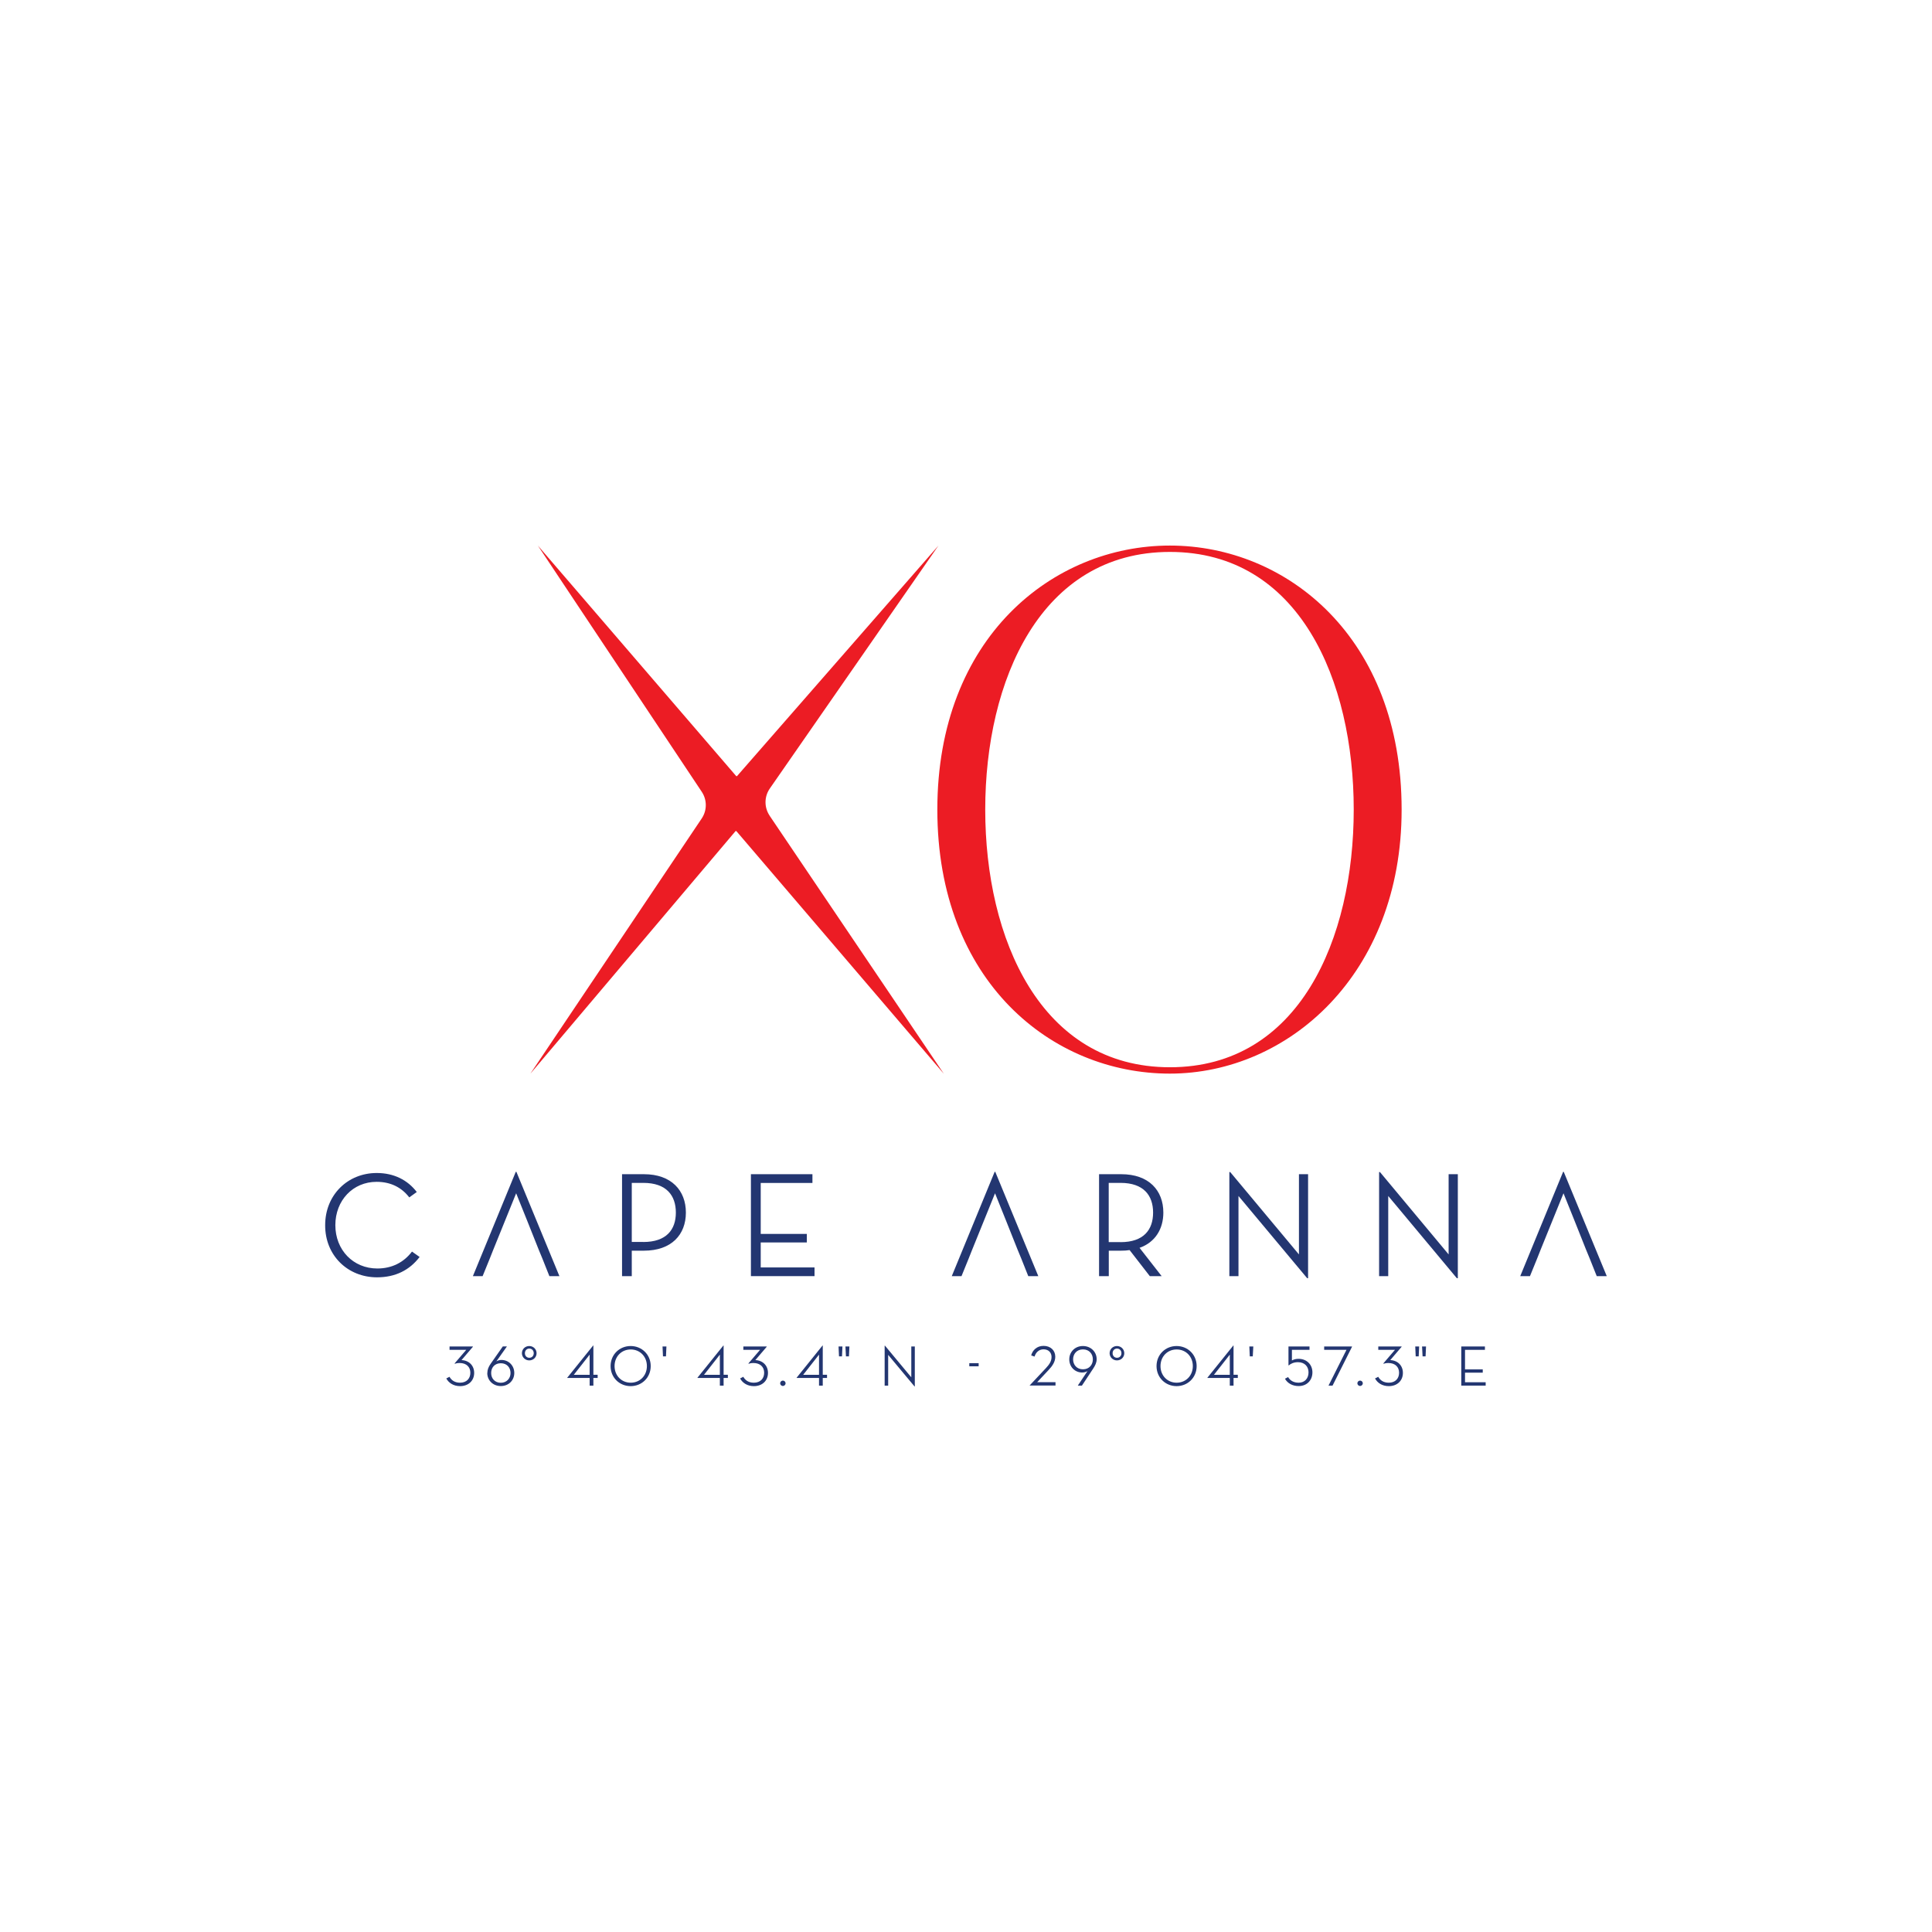
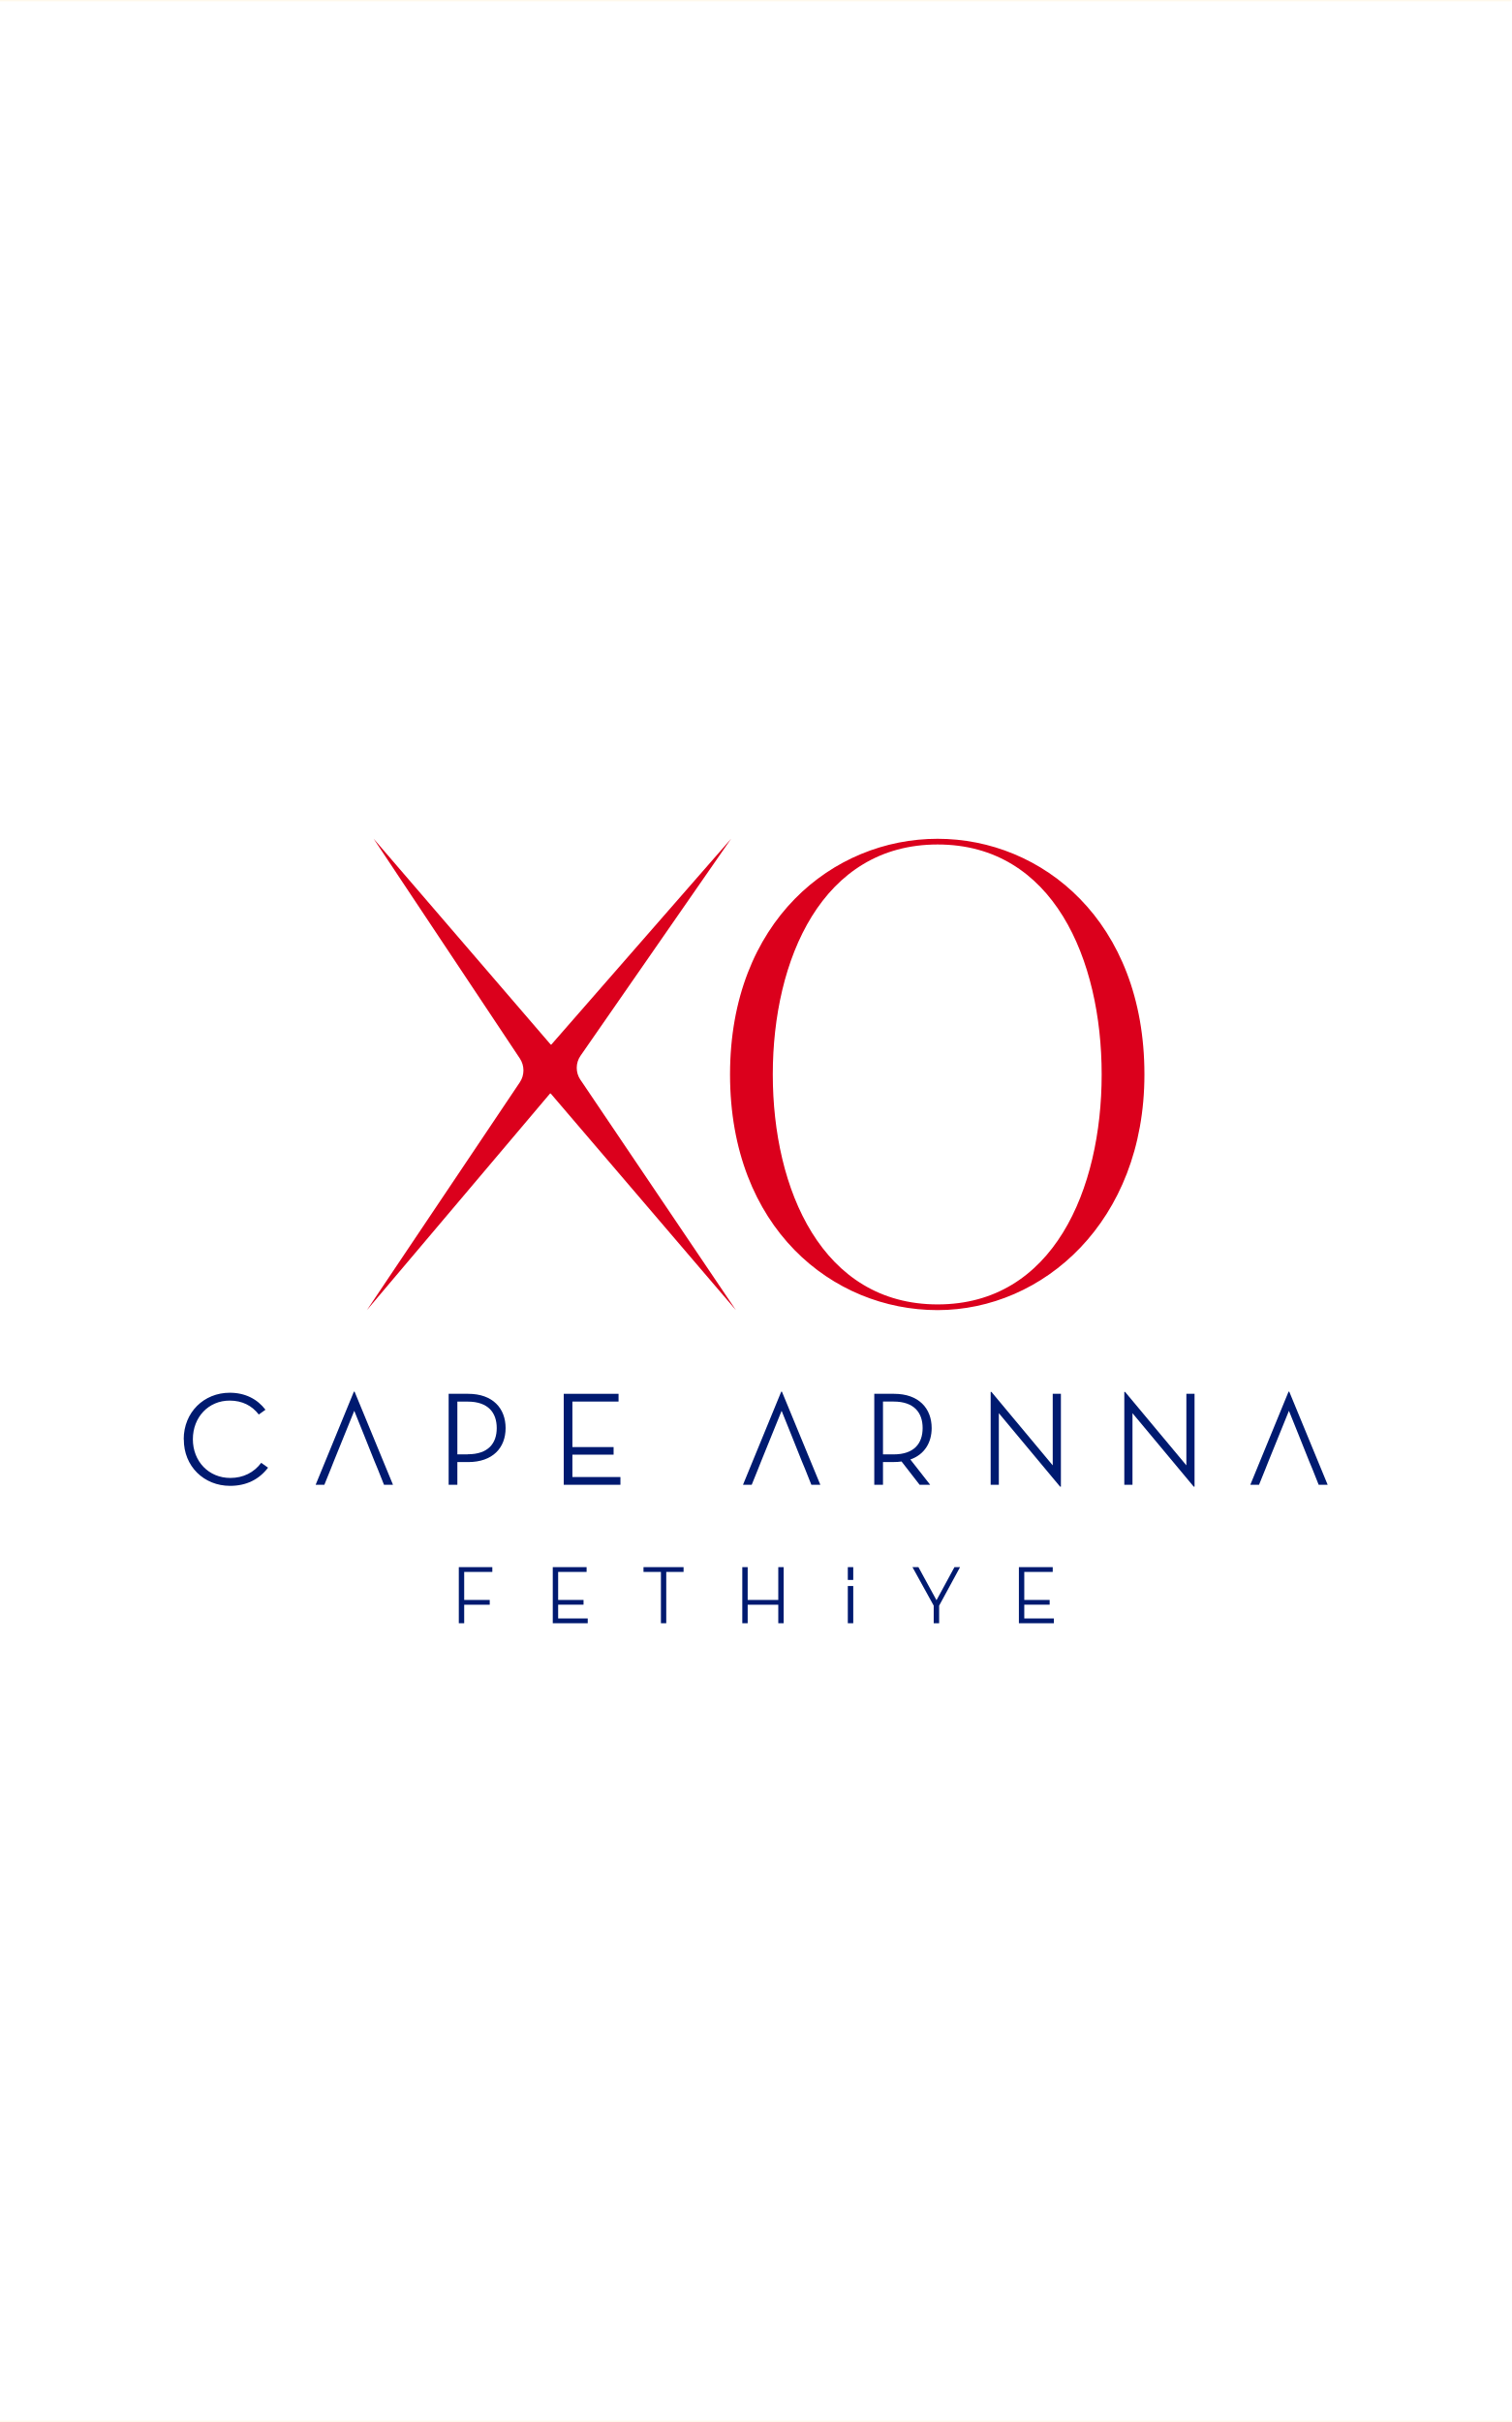
- <svg xmlns="http://www.w3.org/2000/svg" id="Layer_1" viewBox="0 0 258.16 258.16" width="450" height="450">
-   <path d="M156.33,142.61c17.31,0,24.56-17.21,24.56-34.43s-7.25-34.43-24.56-34.43-24.68,17.21-24.68,34.43,7.37,34.43,24.68,34.43M187.29,108.18c0,22.08-15.23,35.28-30.97,35.28s-31.07-12.3-31.07-35.28,15.43-35.28,31.07-35.28,30.97,12.3,30.97,35.28" style="fill:#ec1c24;" />
-   <path d="M102.84,108.99c-.74-1.1-.73-2.53.02-3.62l22.54-32.47-26.92,30.81h-.1l-26.51-30.81,21.9,32.9c.72,1.08.72,2.48,0,3.56l-22.9,34.11,27.42-32.42h.1l27.72,32.42-23.27-34.47Z" style="fill:#ec1c24;" />
-   <path d="M43.45,163.71c0-4.05,3.02-6.97,6.89-6.97,2.3,0,4.13.94,5.35,2.54l-1,.72c-1.02-1.32-2.46-2.08-4.37-2.08-3.16,0-5.51,2.48-5.51,5.79s2.38,5.79,5.61,5.79c1.96,0,3.54-.82,4.63-2.26l1.02.72c-1.34,1.76-3.24,2.72-5.69,2.72-3.91,0-6.95-2.92-6.93-6.97" style="fill:#233671;" />
-   <path d="M85.96,165.96c3.1,0,4.35-1.66,4.35-3.93s-1.24-3.97-4.35-3.97h-1.54v7.89h1.54ZM84.42,170.52h-1.3v-13.62h2.92c3.68,0,5.61,2.18,5.61,5.13s-1.92,5.09-5.61,5.09h-1.62v3.4Z" style="fill:#233671;" />
-   <polygon points="100.34 156.9 108.56 156.9 108.56 158.07 101.65 158.07 101.65 164.88 107.81 164.88 107.81 166.02 101.65 166.02 101.65 169.36 108.84 169.36 108.84 170.52 100.34 170.52 100.34 156.9" style="fill:#233671;" />
-   <path d="M149.73,165.98c3.1,0,4.35-1.66,4.35-3.95s-1.26-3.97-4.35-3.97h-1.58v7.91h1.58ZM155.22,170.52h-1.58l-2.7-3.48c-.36.06-.72.08-1.12.08h-1.66v3.4h-1.3v-13.62h2.96c3.71,0,5.63,2.18,5.63,5.13,0,2.18-1.08,3.97-3.18,4.71l2.96,3.79Z" style="fill:#233671;" />
-   <polygon points="165.49 159.81 165.49 170.52 164.27 170.52 164.27 156.62 164.39 156.62 173.57 167.62 173.57 156.9 174.79 156.9 174.79 170.8 174.67 170.8 165.49 159.81" style="fill:#233671;" />
-   <polygon points="185.5 159.81 185.5 170.52 184.28 170.52 184.28 156.62 184.4 156.62 193.57 167.62 193.57 156.9 194.8 156.9 194.8 170.8 194.67 170.8 185.5 159.81" style="fill:#233671;" />
-   <path d="M69.02,156.58h-.1l-5.73,13.94h1.3l.96-2.36.46-1.16,3.06-7.55s3.04,7.55,3.02,7.55l.48,1.16.94,2.36h1.34l-5.75-13.94Z" style="fill:#233671;" />
-   <path d="M133.01,156.58h-.1l-5.73,13.94h1.3l.96-2.36.46-1.16,3.06-7.55s3.04,7.55,3.02,7.55l.48,1.16.94,2.36h1.34l-5.75-13.94Z" style="fill:#233671;" />
-   <path d="M208.97,156.58h-.1l-5.73,13.94h1.3l.96-2.36.46-1.16,3.06-7.55s3.04,7.55,3.02,7.55l.48,1.16.94,2.36h1.34l-5.75-13.94Z" style="fill:#233671;" />
-   <path d="M59.64,184.19l.42-.22c.26.46.7.79,1.41.79.88,0,1.38-.56,1.38-1.33s-.53-1.3-1.43-1.3c-.29,0-.51.05-.65.1l-.02-.05,1.55-1.81h-2.23v-.45h3.12v.04l-1.52,1.78c1.01.04,1.69.74,1.69,1.71,0,1.05-.77,1.77-1.88,1.77-.88,0-1.52-.43-1.84-1.02" style="fill:#233671;" />
-   <path d="M68.22,183.47c0-.72-.48-1.31-1.3-1.31s-1.29.58-1.29,1.31.5,1.3,1.29,1.3,1.3-.6,1.3-1.3M65.12,183.47c0-.45.16-.83.43-1.22l1.64-2.34h.55l-1.42,2.01c.18-.12.42-.2.68-.2.98,0,1.72.76,1.72,1.74s-.74,1.75-1.8,1.75-1.81-.78-1.81-1.74" style="fill:#233671;" />
-   <path d="M71.32,180.82c0-.35-.24-.62-.59-.62s-.59.27-.59.62.24.61.59.61.59-.26.59-.61M69.74,180.82c0-.55.44-.96.98-.96s.98.42.98.96-.43.96-.98.96-.98-.43-.98-.96" style="fill:#233671;" />
-   <path d="M78.79,181.01l-2.12,2.7h2.12v-2.7ZM79.86,183.71v.42h-.57v1.02h-.5v-1.02h-2.99v-.04l3.46-4.3h.03v3.91h.57Z" style="fill:#233671;" />
-   <path d="M86.44,182.54c0-1.27-.92-2.22-2.16-2.22s-2.16.95-2.16,2.22.92,2.22,2.16,2.22,2.16-.95,2.16-2.22M81.59,182.54c0-1.55,1.2-2.68,2.68-2.68s2.68,1.13,2.68,2.68-1.2,2.68-2.68,2.68-2.68-1.13-2.68-2.68" style="fill:#233671;" />
-   <polygon points="88.53 179.92 89.05 179.92 88.99 181.24 88.59 181.24 88.53 179.92" style="fill:#233671;" />
-   <path d="M96.19,181.01l-2.12,2.7h2.12v-2.7ZM97.26,183.71v.42h-.57v1.02h-.5v-1.02h-2.99v-.04l3.46-4.3h.03v3.91h.57Z" style="fill:#233671;" />
-   <path d="M98.9,184.19l.42-.22c.26.46.7.79,1.41.79.88,0,1.38-.56,1.38-1.33s-.53-1.3-1.43-1.3c-.29,0-.51.05-.65.1l-.02-.05,1.55-1.81h-2.23v-.45h3.12v.04l-1.52,1.78c1.01.04,1.69.74,1.69,1.71,0,1.05-.77,1.77-1.88,1.77-.88,0-1.52-.43-1.84-1.02" style="fill:#233671;" />
-   <path d="M104.25,184.84c0-.21.17-.36.36-.36s.36.15.36.36-.18.36-.36.36-.36-.15-.36-.36" style="fill:#233671;" />
-   <path d="M109.44,181.01l-2.12,2.7h2.12v-2.7ZM110.51,183.71v.42h-.57v1.02h-.5v-1.02h-2.99v-.04l3.46-4.3h.03v3.91h.57Z" style="fill:#233671;" />
-   <path d="M112.97,179.92h.53l-.06,1.32h-.4l-.07-1.32ZM112.05,179.92h.52l-.06,1.32h-.4l-.06-1.32Z" style="fill:#233671;" />
-   <polygon points="118.68 181.04 118.68 185.15 118.21 185.15 118.21 179.81 118.25 179.81 121.77 184.04 121.77 179.92 122.24 179.92 122.24 185.26 122.2 185.26 118.68 181.04" style="fill:#233671;" />
-   <rect x="129.52" y="182.15" width="1.25" height=".42" style="fill:#233671;" />
-   <path d="M137.6,185.11l2.17-2.31c.46-.49.74-.92.74-1.48s-.38-1.02-1.07-1.02c-.62,0-1.04.43-1.2.97,0,0-.45-.15-.45-.15.18-.71.77-1.28,1.65-1.28.95,0,1.57.61,1.57,1.45,0,.68-.39,1.24-.9,1.78l-1.52,1.62h2.45v.45h-3.45v-.04Z" style="fill:#233671;" />
-   <path d="M146.03,181.64c0-.72-.48-1.33-1.32-1.33s-1.32.62-1.32,1.33.48,1.33,1.32,1.33,1.32-.61,1.32-1.33M145.33,183.2c-.18.11-.42.2-.71.2-1.02,0-1.74-.78-1.74-1.76s.75-1.78,1.82-1.78,1.84.79,1.84,1.76c0,.45-.19.84-.47,1.26l-1.5,2.27h-.55l1.3-1.95Z" style="fill:#233671;" />
-   <path d="M149.85,180.82c0-.35-.24-.62-.59-.62s-.59.27-.59.62.24.61.59.61.59-.26.59-.61M148.27,180.82c0-.55.44-.96.98-.96s.98.42.98.96-.43.96-.98.96-.98-.43-.98-.96" style="fill:#233671;" />
-   <path d="M159.39,182.54c0-1.27-.92-2.22-2.16-2.22s-2.16.95-2.16,2.22.92,2.22,2.16,2.22,2.16-.95,2.16-2.22M154.54,182.54c0-1.55,1.2-2.68,2.68-2.68s2.68,1.13,2.68,2.68-1.2,2.68-2.68,2.68-2.68-1.13-2.68-2.68" style="fill:#233671;" />
-   <path d="M164.33,181.01l-2.12,2.7h2.12v-2.7ZM165.4,183.71v.42h-.57v1.02h-.5v-1.02h-2.99v-.04l3.46-4.3h.03v3.91h.57Z" style="fill:#233671;" />
-   <polygon points="166.94 179.92 167.47 179.92 167.4 181.24 167 181.24 166.94 179.92" style="fill:#233671;" />
-   <path d="M171.7,184.23l.42-.22c.26.45.72.75,1.41.75.84,0,1.32-.6,1.32-1.38s-.52-1.36-1.41-1.36c-.52,0-.94.17-1.23.43l-.04-.02v-2.51h2.81v.45h-2.35v1.42c.25-.14.53-.22.88-.22,1.11,0,1.86.78,1.86,1.81s-.71,1.83-1.84,1.83c-.82,0-1.49-.37-1.83-.98" style="fill:#233671;" />
-   <polygon points="179.92 180.37 176.94 180.37 176.94 179.92 180.66 179.92 180.66 179.96 178.06 185.15 177.52 185.15 179.92 180.37" style="fill:#233671;" />
-   <path d="M181.38,184.84c0-.21.17-.36.36-.36s.36.15.36.36-.18.36-.36.36-.36-.15-.36-.36" style="fill:#233671;" />
-   <path d="M183.74,184.19l.42-.22c.26.46.7.79,1.41.79.88,0,1.38-.56,1.38-1.33s-.53-1.3-1.43-1.3c-.29,0-.51.05-.65.1l-.02-.05,1.55-1.81h-2.23v-.45h3.12v.04l-1.52,1.78c1.01.04,1.69.74,1.69,1.71,0,1.05-.77,1.77-1.88,1.77-.88,0-1.52-.43-1.84-1.02" style="fill:#233671;" />
-   <path d="M190.02,179.92h.53l-.06,1.32h-.4l-.07-1.32ZM189.11,179.92h.52l-.06,1.32h-.4l-.06-1.32Z" style="fill:#233671;" />
-   <polygon points="195.26 179.92 198.42 179.92 198.42 180.37 195.76 180.37 195.76 182.98 198.13 182.98 198.13 183.42 195.76 183.42 195.76 184.7 198.52 184.7 198.52 185.15 195.26 185.15 195.26 179.92" style="fill:#233671;" />
+ <svg xmlns="http://www.w3.org/2000/svg" id="Layer_1" viewBox="0 0 281 450.25">
+   <path d="M174.34,242.49c21.5,0,30.5-21.38,30.5-42.75s-9-42.75-30.5-42.75-30.65,21.38-30.65,42.75,9.15,42.75,30.65,42.75M212.79,199.74c0,27.41-18.91,43.81-38.46,43.81s-38.59-15.27-38.59-43.81,19.17-43.81,38.59-43.81,38.46,15.27,38.46,43.81" style="fill:#db001c;" />
+   <path d="M107.92,200.74c-.92-1.36-.91-3.15.03-4.49l27.99-40.33-33.42,38.26h-.13l-32.92-38.26,27.19,40.85c.89,1.34.89,3.09,0,4.42l-28.44,42.36,34.05-40.26h.13l34.43,40.26-28.9-42.81Z" style="fill:#db001c;" />
+   <polygon points="85.31 291.33 91.54 291.33 91.54 292.22 86.31 292.22 86.31 297.43 91.06 297.43 91.06 298.32 86.31 298.32 86.31 301.76 85.31 301.76 85.31 291.33" style="fill:#001a70;" />
+   <polygon points="102.78 291.33 109.07 291.33 109.07 292.22 103.78 292.22 103.78 297.43 108.5 297.43 108.5 298.31 103.78 298.31 103.78 300.87 109.28 300.87 109.28 301.76 102.78 301.76 102.78 291.33" style="fill:#001a70;" />
+   <polygon points="122.89 292.22 119.65 292.22 119.65 291.33 127.1 291.33 127.1 292.22 123.88 292.22 123.88 301.76 122.89 301.76 122.89 292.22" style="fill:#001a70;" />
+   <polygon points="144.71 291.33 145.71 291.33 145.71 301.76 144.71 301.76 144.71 298.32 139.02 298.32 139.02 301.76 138.02 301.76 138.02 291.33 139.02 291.33 139.02 297.43 144.71 297.43 144.71 291.33" style="fill:#001a70;" />
+   <rect x="157.64" y="294.84" width="1.01" height="6.92" style="fill:#001a70;" />
+   <rect x="157.64" y="291.33" width="1.01" height="2.38" style="fill:#001a70;" />
+   <polygon points="169.66 291.33 170.77 291.33 174.13 297.48 177.47 291.33 178.51 291.33 174.62 298.49 174.62 301.76 173.61 301.76 173.61 298.49 169.66 291.33" style="fill:#001a70;" />
+   <polygon points="189.45 291.33 195.74 291.33 195.74 292.22 190.45 292.22 190.45 297.43 195.17 297.43 195.17 298.31 190.45 298.31 190.45 300.87 195.95 300.87 195.95 301.76 189.45 301.76 189.45 291.33" style="fill:#001a70;" />
+   <path d="M34.16,267.56c0-5.02,3.76-8.65,8.56-8.65,2.86,0,5.12,1.17,6.64,3.16l-1.24.89c-1.27-1.64-3.06-2.59-5.42-2.59-3.93,0-6.84,3.08-6.84,7.19s2.96,7.19,6.96,7.19c2.44,0,4.4-1.02,5.75-2.81l1.27.9c-1.67,2.19-4.03,3.38-7.06,3.38-4.85,0-8.63-3.63-8.6-8.65" style="fill:#001a70;" />
+   <path d="M86.96,270.35c3.85,0,5.4-2.06,5.4-4.87s-1.54-4.92-5.4-4.92h-1.92v9.8h1.92ZM85.04,276.02h-1.62v-16.91h3.63c4.58,0,6.96,2.71,6.96,6.37s-2.39,6.32-6.96,6.32h-2.01v4.23Z" style="fill:#001a70;" />
+   <polygon points="104.82 259.11 115.01 259.11 115.01 260.55 106.43 260.55 106.43 269.01 114.09 269.01 114.09 270.42 106.43 270.42 106.43 274.58 115.36 274.58 115.36 276.02 104.82 276.02 104.82 259.11" style="fill:#001a70;" />
+   <path d="M166.15,270.37c3.85,0,5.4-2.06,5.4-4.9s-1.57-4.92-5.4-4.92h-1.97v9.82h1.97ZM172.96,276.02h-1.97l-3.36-4.33c-.45.07-.9.1-1.39.1h-2.06v4.23h-1.62v-16.91h3.68c4.6,0,6.99,2.71,6.99,6.37,0,2.71-1.34,4.92-3.96,5.84l3.68,4.7Z" style="fill:#001a70;" />
+   <polygon points="185.72 262.71 185.72 276.02 184.2 276.02 184.2 258.76 184.35 258.76 195.74 272.41 195.74 259.11 197.26 259.11 197.26 276.37 197.11 276.37 185.72 262.71" style="fill:#001a70;" />
+   <polygon points="210.57 262.71 210.57 276.02 209.05 276.02 209.05 258.76 209.2 258.76 220.59 272.41 220.59 259.11 222.11 259.11 222.11 276.37 221.96 276.37 210.57 262.71" style="fill:#001a70;" />
+   <path d="M65.92,258.71h-.12l-7.11,17.31h1.62l1.19-2.94.57-1.44,3.8-9.37s3.78,9.37,3.76,9.37l.6,1.44,1.17,2.94h1.67l-7.14-17.31Z" style="fill:#001a70;" />
+   <path d="M145.38,258.71h-.12l-7.11,17.31h1.62l1.19-2.94.57-1.44,3.8-9.37s3.78,9.37,3.76,9.37l.6,1.44,1.17,2.94h1.67l-7.14-17.31Z" style="fill:#001a70;" />
+   <path d="M239.71,258.71h-.12l-7.11,17.31h1.62l1.19-2.94.57-1.44,3.8-9.37s3.78,9.37,3.76,9.37l.6,1.44,1.17,2.94h1.67l-7.14-17.31Z" style="fill:#001a70;" />
+   <line y1=".12" x2="281" y2=".12" style="fill:none; stroke:#fff9ec; stroke-miterlimit:10; stroke-width:.25px;" />
+   <line y1="450.12" x2="281" y2="450.12" style="fill:none; stroke:#fff9ec; stroke-miterlimit:10; stroke-width:.25px;" />
</svg>
